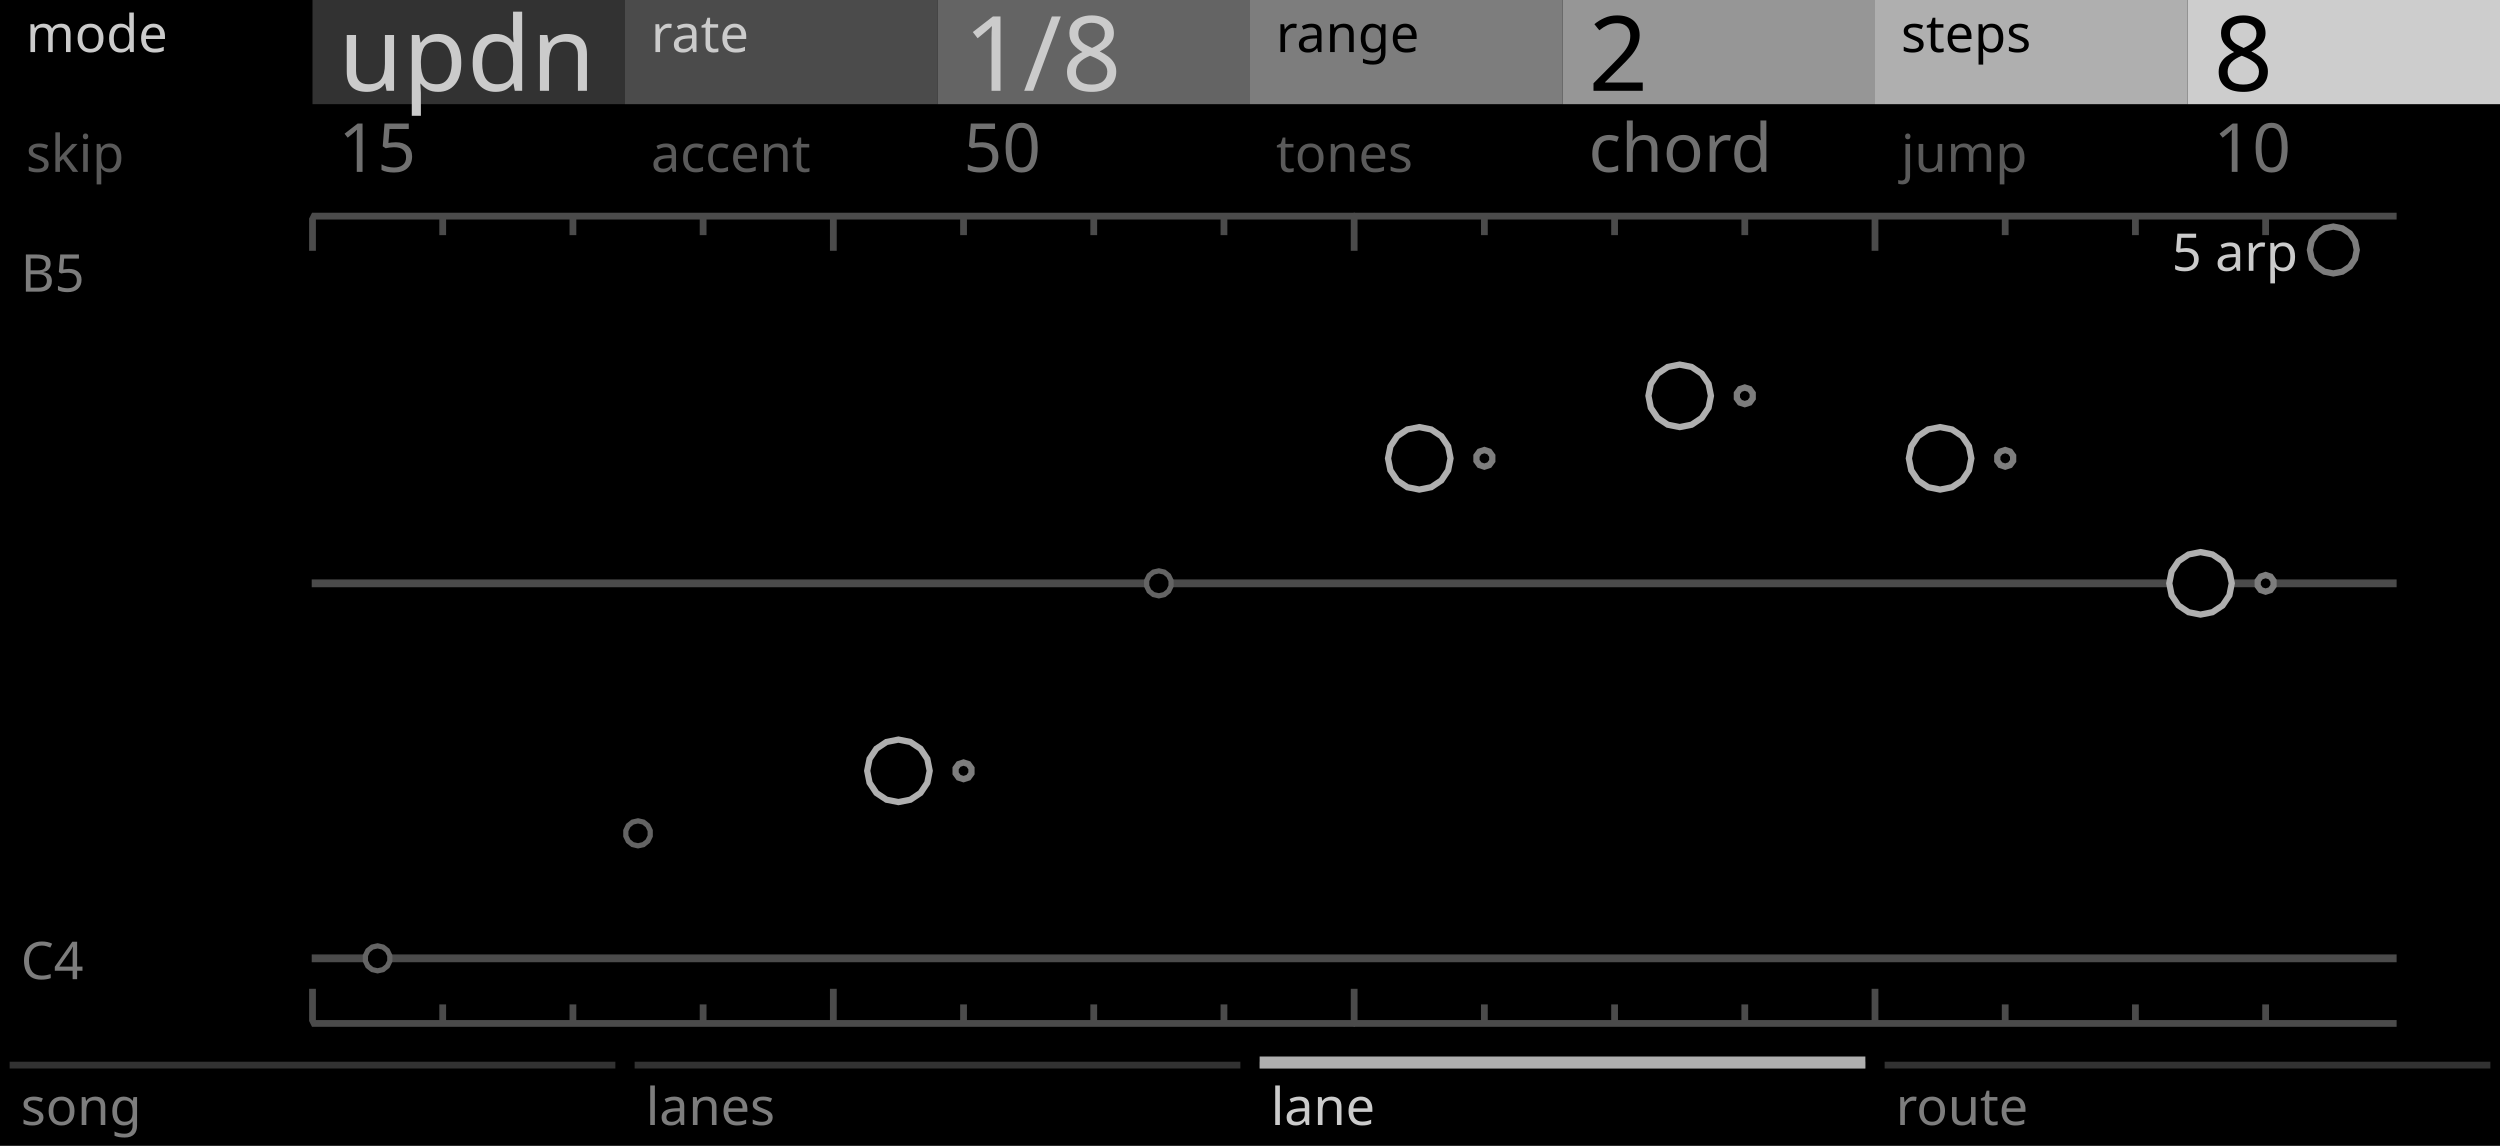
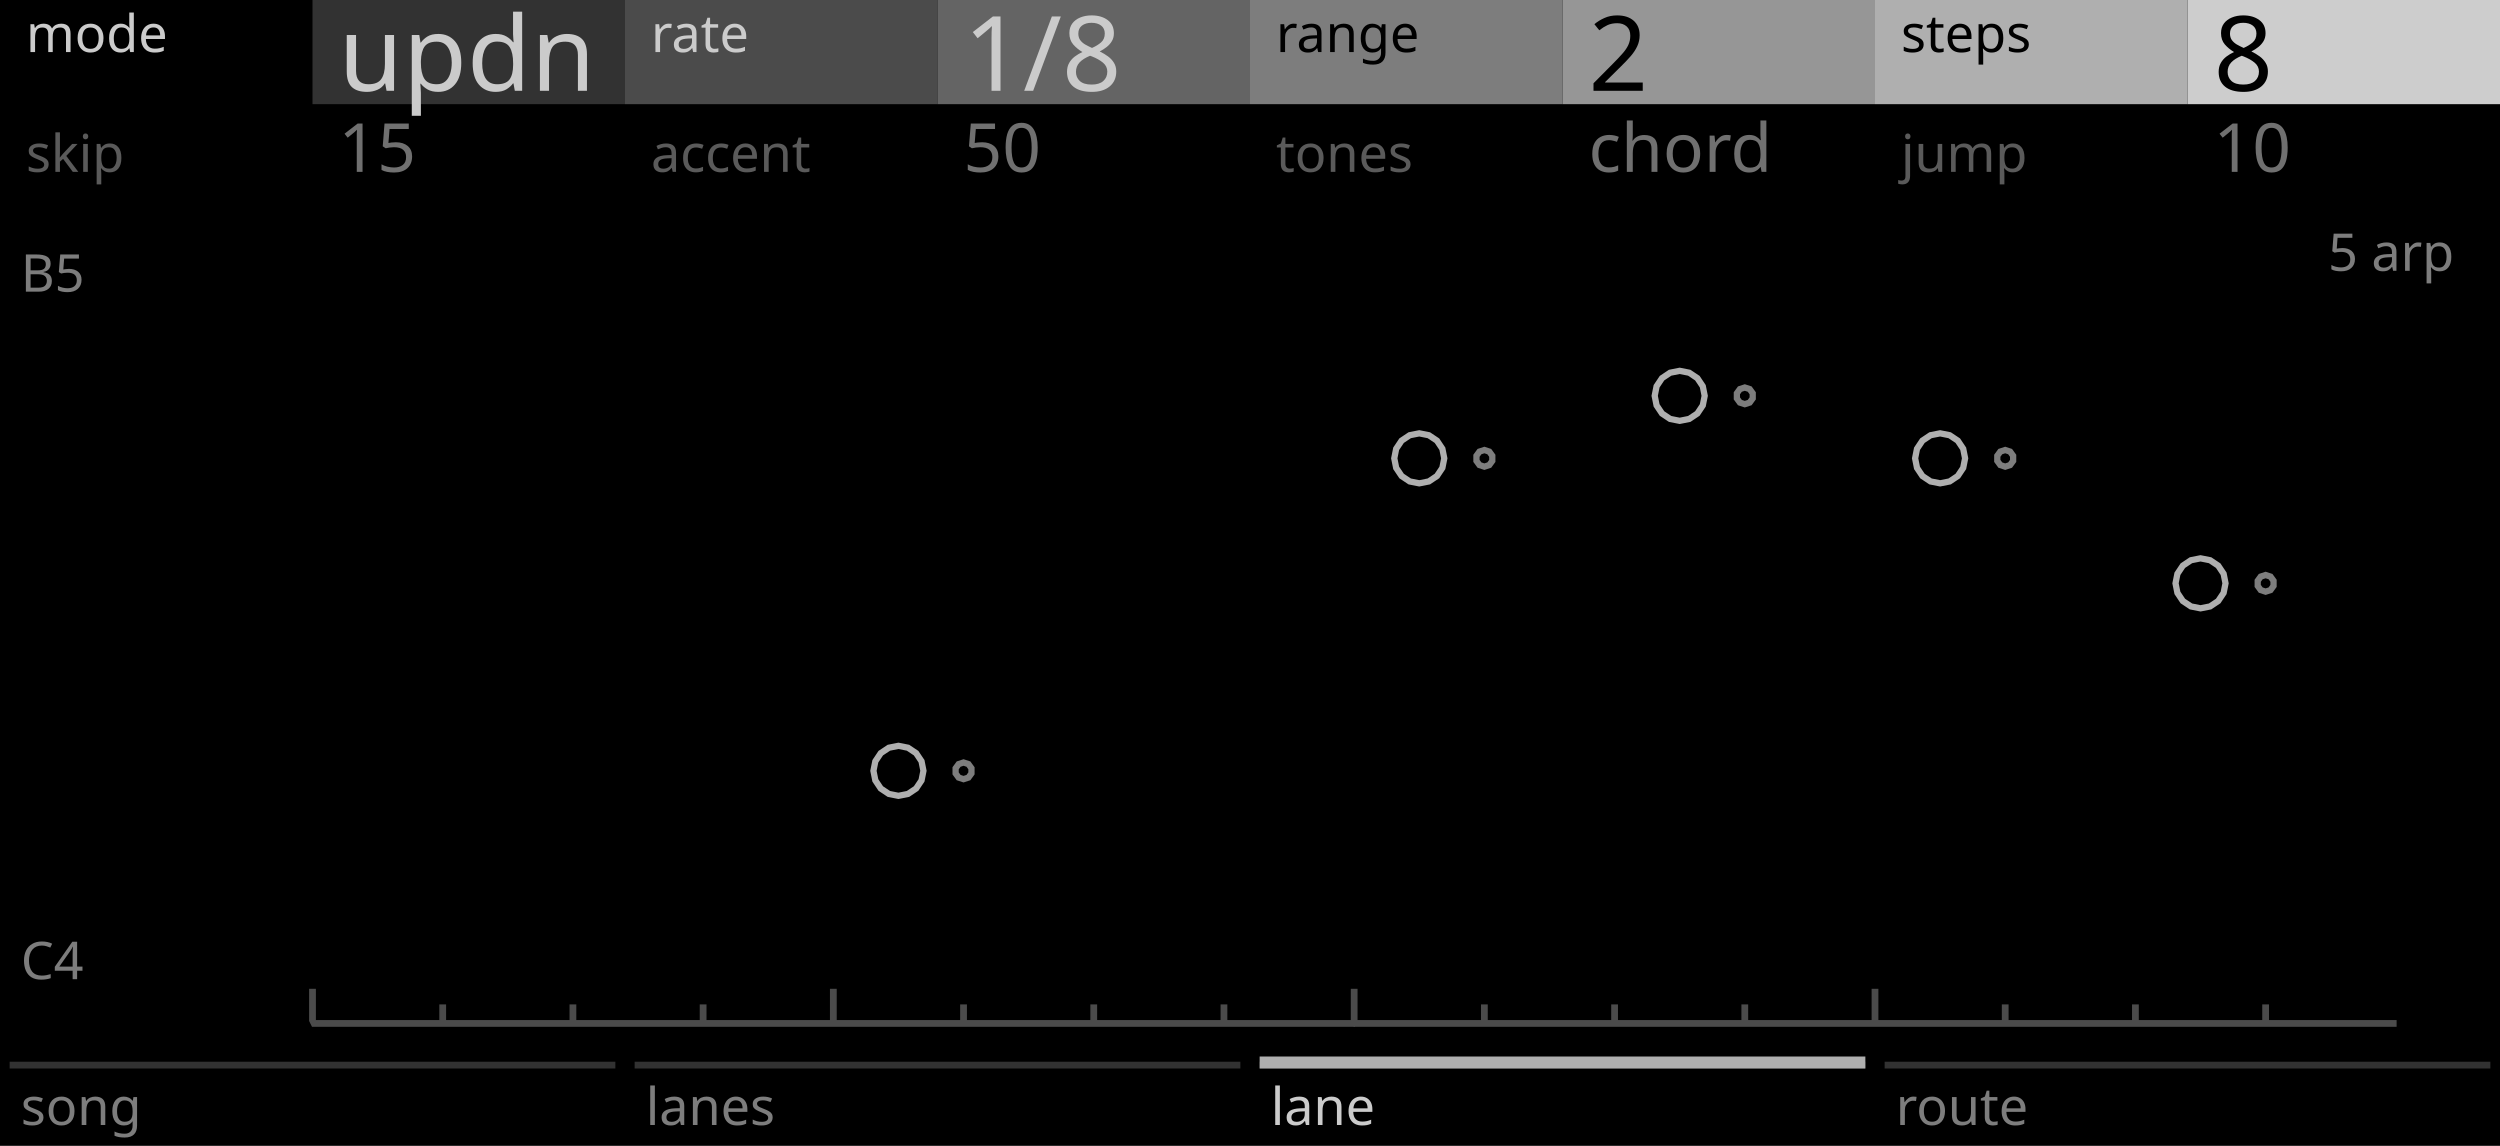
<svg xmlns="http://www.w3.org/2000/svg" width="480" height="220" viewBox="0 0 480 220">
  <g id="preview_canvas">
    <rect x="0" y="0" width="480" height="220" fill="#000000" stroke="none" />
  </g>
  <g id="preview_header">
    <rect x="0" y="0" width="60" height="20" fill="#000000" stroke="none" />
    <rect x="60" y="0" width="60" height="20" fill="#323232" stroke="none" />
    <rect x="120" y="0" width="60" height="20" fill="#4B4B4B" stroke="none" />
    <rect x="180" y="0" width="60" height="20" fill="#646464" stroke="none" />
    <rect x="240" y="0" width="60" height="20" fill="#7D7D7D" stroke="none" />
    <rect x="300" y="0" width="60" height="20" fill="#969696" stroke="none" />
    <rect x="360" y="0" width="60" height="20" fill="#AFAFAF" stroke="none" />
    <rect x="420" y="0" width="60" height="20" fill="#CDCDCD" stroke="none" />
    <text transform="matrix(1 0 0 1 5 10)" fill="#CBCBCB" stroke="none" font-family="UniversNextPro-Light" font-size="10px">mode</text>
    <text transform="matrix(1 0 0 1 65 17.44)" fill="#CBCBCB" stroke="none" font-family="UniversNextPro-Light" font-size="20px">updn</text>
    <text transform="matrix(1 0 0 1 5 33)" fill="#5A5A5A" stroke="none" font-family="UniversNextPro-Light" font-size="10px">skip</text>
    <text transform="matrix(1 0 0 1 65 33)" fill="#707070" stroke="none" font-family="UniversNextPro-Light" font-size="13px">15</text>
    <text transform="matrix(1 0 0 1 125 10)" fill="#CBCBCB" stroke="none" font-family="UniversNextPro-Light" font-size="10px">rate</text>
    <text transform="matrix(1 0 0 1 185 17.44)" fill="#CBCBCB" stroke="none" font-family="UniversNextPro-Light" font-size="20px">1/8</text>
    <text transform="matrix(1 0 0 1 125 33)" fill="#5A5A5A" stroke="none" font-family="UniversNextPro-Light" font-size="10px">accent</text>
    <text transform="matrix(1 0 0 1 185 33)" fill="#707070" stroke="none" font-family="UniversNextPro-Light" font-size="13px">50</text>
    <text transform="matrix(1 0 0 1 245 10)" fill="#000000" stroke="none" font-family="UniversNextPro-Light" font-size="10px">range</text>
    <text transform="matrix(1 0 0 1 305 17.44)" fill="#000000" stroke="none" font-family="UniversNextPro-Light" font-size="20px">2</text>
    <text transform="matrix(1 0 0 1 245 33)" fill="#5A5A5A" stroke="none" font-family="UniversNextPro-Light" font-size="10px">tones</text>
    <text transform="matrix(1 0 0 1 305 33)" fill="#707070" stroke="none" font-family="UniversNextPro-Light" font-size="13px">chord</text>
    <text transform="matrix(1 0 0 1 365 10)" fill="#000000" stroke="none" font-family="UniversNextPro-Light" font-size="10px">steps</text>
    <text transform="matrix(1 0 0 1 425 17.44)" fill="#000000" stroke="none" font-family="UniversNextPro-Light" font-size="20px">8</text>
    <text transform="matrix(1 0 0 1 365 33)" fill="#5A5A5A" stroke="none" font-family="UniversNextPro-Light" font-size="10px">jump</text>
    <text transform="matrix(1 0 0 1 425 33)" fill="#707070" stroke="none" font-family="UniversNextPro-Light" font-size="13px">10</text>
  </g>
  <path id="cond_palette_0" d="M 700 300 L 704 300 L 704 304 Z" fill="#000000" stroke="#000000" stroke-width="0.2" />
  <path id="cond_palette_1" d="M 708 300 L 712 300 L 712 304 Z" fill="#323232" stroke="#323232" stroke-width="0.3" />
  <path id="cond_palette_2" d="M 716 300 L 720 300 L 720 304 Z" fill="#4B4B4B" stroke="#4B4B4B" stroke-width="0.3" />
  <path id="cond_palette_3" d="M 724 300 L 728 300 L 728 304 Z" fill="#646464" stroke="#646464" stroke-width="0.3" />
  <path id="cond_palette_4" d="M 732 300 L 736 300 L 736 304 Z" fill="#7D7D7D" stroke="#7D7D7D" stroke-width="0.3" />
  <path id="cond_palette_5" d="M 740 300 L 744 300 L 744 304 Z" fill="#969696" stroke="#969696" stroke-width="0.3" />
  <path id="cond_palette_6" d="M 748 300 L 752 300 L 752 304 Z" fill="#AFAFAF" stroke="#AFAFAF" stroke-width="0.3" />
  <path id="cond_palette_7" d="M 756 300 L 760 300 L 760 304 Z" fill="#CDCDCD" stroke="#CDCDCD" stroke-width="0.3" />
  <path id="cond_palette_8" d="M 764 300 L 768 300 L 768 304 Z" fill="#000000" stroke="#4B4B4B" stroke-width="1" />
  <path id="cond_palette_9" d="M 772 300 L 776 300 L 776 304 Z" fill="#000000" stroke="#646464" stroke-width="1" />
  <path id="cond_palette_10" d="M 780 300 L 784 300 L 784 304 Z" fill="#000000" stroke="#7D7D7D" stroke-width="1.2" />
  <path id="cond_palette_11" d="M 788 300 L 792 300 L 792 304 Z" fill="#000000" stroke="#969696" stroke-width="1.2" />
  <path id="cond_palette_12" d="M 796 300 L 800 300 L 800 304 Z" fill="#000000" stroke="#AFAFAF" stroke-width="1.2" />
  <path id="cond_palette_13" d="M 804 300 L 808 300 L 808 304 Z" fill="#000000" stroke="#969696" stroke-width="1.5" />
  <path id="cond_palette_14" d="M 812 300 L 816 300 L 816 304 Z" fill="#000000" stroke="#CDCDCD" stroke-width="2" />
  <path id="cond_palette_15" d="M 820 300 L 824 300 L 824 304 Z" fill="#000000" stroke="#CDCDCD" stroke-width="1.2" />
  <path d="M 2 204 L 118 204 L 118 205 L 2 205 Z" fill="#323232" stroke="#323232" stroke-width="0.3" />
  <path d="M 122 204 L 238 204 L 238 205 L 122 205 Z" fill="#323232" stroke="#323232" stroke-width="0.3" />
  <path d="M 242 204 L 358 204 L 358 205 L 242 205 Z" fill="#323232" stroke="#323232" stroke-width="0.3" />
  <path d="M 362 204 L 478 204 L 478 205 L 362 205 Z" fill="#323232" stroke="#323232" stroke-width="0.3" />
-   <path id="cond_node_32" transform="matrix(1 0 0 1 460 184)" d="M -400 -0.6 L 0 -0.6 L 0 0.6 L -400 0.6 Z" fill="#4B4B4B" stroke="#4B4B4B" stroke-width="0.3" />
-   <path id="cond_node_33" transform="matrix(1 0 0 1 460 112)" d="M -400 -0.6 L 0 -0.6 L 0 0.6 L -400 0.6 Z" fill="#4B4B4B" stroke="#4B4B4B" stroke-width="0.3" />
-   <path id="cond_node_60" transform="matrix(1 0 0 1 60 42)" d="M -0.5 0 L -0.5 6 L 0.5 6 L 0.5 0 L 24.5 0 L 24.5 3 L 25.5 3 L 25.5 0 L 49.5 0 L 49.5 3 L 50.5 3 L 50.5 0 L 74.5 0 L 74.5 3 L 75.5 3 L 75.5 0 L 99.5 0 L 99.5 6 L 100.5 6 L 100.5 0 L 124.5 0 L 124.5 3 L 125.5 3 L 125.5 0 L 149.5 0 L 149.5 3 L 150.5 3 L 150.5 0 L 174.5 0 L 174.5 3 L 175.5 3 L 175.5 0 L 200 0 L 200 -1 L 0 -1 Z" fill="#4B4B4B" stroke="#4B4B4B" stroke-width="0.3" />
-   <path id="cond_node_61" transform="matrix(1 0 0 1 260 42)" d="M -0.5 0 L -0.5 6 L 0.5 6 L 0.5 0 L 24.5 0 L 24.5 3 L 25.5 3 L 25.5 0 L 49.5 0 L 49.5 3 L 50.5 3 L 50.5 0 L 74.5 0 L 74.5 3 L 75.5 3 L 75.5 0 L 99.5 0 L 99.5 6 L 100.5 6 L 100.5 0 L 124.5 0 L 124.5 3 L 125.5 3 L 125.5 0 L 149.5 0 L 149.5 3 L 150.5 3 L 150.5 0 L 174.5 0 L 174.5 3 L 175.5 3 L 175.5 0 L 200 0 L 200 -1 L 0 -1 Z" fill="#4B4B4B" stroke="#4B4B4B" stroke-width="0.3" />
  <path id="cond_node_62" transform="matrix(1 0 0 1 60 196)" d="M -0.5 0 L -0.5 -6 L 0.5 -6 L 0.5 0 L 24.5 0 L 24.5 -3 L 25.5 -3 L 25.5 0 L 49.5 0 L 49.5 -3 L 50.5 -3 L 50.5 0 L 74.5 0 L 74.5 -3 L 75.5 -3 L 75.5 0 L 99.5 0 L 99.5 -6 L 100.5 -6 L 100.5 0 L 124.5 0 L 124.5 -3 L 125.5 -3 L 125.5 0 L 149.5 0 L 149.5 -3 L 150.5 -3 L 150.5 0 L 174.5 0 L 174.5 -3 L 175.5 -3 L 175.5 0 L 200 0 L 200 1 L 0 1 Z" fill="#4B4B4B" stroke="#4B4B4B" stroke-width="0.3" />
  <path id="cond_node_63" transform="matrix(1 0 0 1 260 196)" d="M -0.5 0 L -0.5 -6 L 0.5 -6 L 0.5 0 L 24.5 0 L 24.5 -3 L 25.5 -3 L 25.5 0 L 49.5 0 L 49.5 -3 L 50.5 -3 L 50.5 0 L 74.5 0 L 74.5 -3 L 75.5 -3 L 75.5 0 L 99.5 0 L 99.5 -6 L 100.5 -6 L 100.5 0 L 124.5 0 L 124.5 -3 L 125.5 -3 L 125.5 0 L 149.5 0 L 149.5 -3 L 150.5 -3 L 150.5 0 L 174.5 0 L 174.5 -3 L 175.5 -3 L 175.5 0 L 200 0 L 200 1 L 0 1 Z" fill="#4B4B4B" stroke="#4B4B4B" stroke-width="0.3" />
-   <path id="cond_node_82" transform="matrix(1 0 0 1 72.5 184)" d="M 0 -2.4 L 1.041 -2.162 L 1.876 -1.496 L 2.34 -0.534 L 2.34 0.534 L 1.876 1.496 L 1.041 2.162 L 0 2.4 L -1.041 2.162 L -1.876 1.496 L -2.34 0.534 L -2.34 -0.534 L -1.876 -1.496 L -1.041 -2.162 Z" fill="#000000" stroke="#646464" stroke-width="1" />
-   <path id="cond_node_83" transform="matrix(1 0 0 1 122.5 160)" d="M 0 -2.4 L 1.041 -2.162 L 1.876 -1.496 L 2.34 -0.534 L 2.34 0.534 L 1.876 1.496 L 1.041 2.162 L 0 2.4 L -1.041 2.162 L -1.876 1.496 L -2.34 0.534 L -2.34 -0.534 L -1.876 -1.496 L -1.041 -2.162 Z" fill="#000000" stroke="#646464" stroke-width="1" />
-   <path id="cond_node_84" transform="matrix(1 0 0 1 185 148)" d="M 0 -1.6 L 0.94 -1.294 L 1.522 -0.494 L 1.522 0.494 L 0.94 1.294 L 0 1.6 L -0.94 1.294 L -1.522 0.494 L -1.522 -0.494 L -0.94 -1.294 Z" fill="#000000" stroke="#7D7D7D" stroke-width="1.2" />
-   <path id="cond_node_85" transform="matrix(1 0 0 1 172.5 148)" d="M 0 -6 L 2.296 -5.543 L 4.243 -4.243 L 5.543 -2.296 L 6 0 L 5.543 2.296 L 4.243 4.243 L 2.296 5.543 L 0 6 L -2.296 5.543 L -4.243 4.243 L -5.543 2.296 L -6 0 L -5.543 -2.296 L -4.243 -4.243 L -2.296 -5.543 Z" fill="#000000" stroke="#AFAFAF" stroke-width="1.2" />
-   <path id="cond_node_86" transform="matrix(1 0 0 1 222.5 112)" d="M 0 -2.4 L 1.041 -2.162 L 1.876 -1.496 L 2.34 -0.534 L 2.34 0.534 L 1.876 1.496 L 1.041 2.162 L 0 2.4 L -1.041 2.162 L -1.876 1.496 L -2.34 0.534 L -2.34 -0.534 L -1.876 -1.496 L -1.041 -2.162 Z" fill="#000000" stroke="#646464" stroke-width="1" />
-   <path id="cond_node_87" transform="matrix(1 0 0 1 285 88)" d="M 0 -1.6 L 0.94 -1.294 L 1.522 -0.494 L 1.522 0.494 L 0.94 1.294 L 0 1.6 L -0.94 1.294 L -1.522 0.494 L -1.522 -0.494 L -0.94 -1.294 Z" fill="#000000" stroke="#7D7D7D" stroke-width="1.2" />
-   <path id="cond_node_88" transform="matrix(1 0 0 1 272.5 88)" d="M 0 -6 L 2.296 -5.543 L 4.243 -4.243 L 5.543 -2.296 L 6 0 L 5.543 2.296 L 4.243 4.243 L 2.296 5.543 L 0 6 L -2.296 5.543 L -4.243 4.243 L -5.543 2.296 L -6 0 L -5.543 -2.296 L -4.243 -4.243 L -2.296 -5.543 Z" fill="#000000" stroke="#AFAFAF" stroke-width="1.2" />
-   <path id="cond_node_89" transform="matrix(1 0 0 1 335 76)" d="M 0 -1.6 L 0.94 -1.294 L 1.522 -0.494 L 1.522 0.494 L 0.94 1.294 L 0 1.6 L -0.94 1.294 L -1.522 0.494 L -1.522 -0.494 L -0.94 -1.294 Z" fill="#000000" stroke="#7D7D7D" stroke-width="1.2" />
-   <path id="cond_node_90" transform="matrix(1 0 0 1 322.5 76)" d="M 0 -6 L 2.296 -5.543 L 4.243 -4.243 L 5.543 -2.296 L 6 0 L 5.543 2.296 L 4.243 4.243 L 2.296 5.543 L 0 6 L -2.296 5.543 L -4.243 4.243 L -5.543 2.296 L -6 0 L -5.543 -2.296 L -4.243 -4.243 L -2.296 -5.543 Z" fill="#000000" stroke="#AFAFAF" stroke-width="1.2" />
-   <path id="cond_node_91" transform="matrix(1 0 0 1 385 88)" d="M 0 -1.6 L 0.94 -1.294 L 1.522 -0.494 L 1.522 0.494 L 0.94 1.294 L 0 1.6 L -0.94 1.294 L -1.522 0.494 L -1.522 -0.494 L -0.94 -1.294 Z" fill="#000000" stroke="#7D7D7D" stroke-width="1.2" />
-   <path id="cond_node_92" transform="matrix(1 0 0 1 372.5 88)" d="M 0 -6 L 2.296 -5.543 L 4.243 -4.243 L 5.543 -2.296 L 6 0 L 5.543 2.296 L 4.243 4.243 L 2.296 5.543 L 0 6 L -2.296 5.543 L -4.243 4.243 L -5.543 2.296 L -6 0 L -5.543 -2.296 L -4.243 -4.243 L -2.296 -5.543 Z" fill="#000000" stroke="#AFAFAF" stroke-width="1.2" />
-   <path id="cond_node_93" transform="matrix(1 0 0 1 435 112)" d="M 0 -1.6 L 0.94 -1.294 L 1.522 -0.494 L 1.522 0.494 L 0.94 1.294 L 0 1.6 L -0.94 1.294 L -1.522 0.494 L -1.522 -0.494 L -0.94 -1.294 Z" fill="#000000" stroke="#7D7D7D" stroke-width="1.2" />
-   <path id="cond_node_94" transform="matrix(1 0 0 1 422.5 112)" d="M 0 -6 L 2.296 -5.543 L 4.243 -4.243 L 5.543 -2.296 L 6 0 L 5.543 2.296 L 4.243 4.243 L 2.296 5.543 L 0 6 L -2.296 5.543 L -4.243 4.243 L -5.543 2.296 L -6 0 L -5.543 -2.296 L -4.243 -4.243 L -2.296 -5.543 Z" fill="#000000" stroke="#AFAFAF" stroke-width="1.2" />
-   <path id="cond_node_218" transform="matrix(1 0 0 1 448 48)" d="M 0 -4.5 L 1.722 -4.157 L 3.182 -3.182 L 4.157 -1.722 L 4.5 0 L 4.157 1.722 L 3.182 3.182 L 1.722 4.157 L 0 4.5 L -1.722 4.157 L -3.182 3.182 L -4.157 1.722 L -4.5 0 L -4.157 -1.722 L -3.182 -3.182 L -1.722 -4.157 Z" fill="#000000" stroke="#7D7D7D" stroke-width="1.2" />
-   <path id="cond_node_245" transform="matrix(1 0 0 1 242 203)" d="M 0 0 L 116 0 L 116 2 L 0 2 Z" fill="#AFAFAF" stroke="#AFAFAF" stroke-width="0.3" />
+   <path id="cond_node_82" transform="matrix(1 0 0 1 185 148)" d="M 0 -1.6 L 0.94 -1.294 L 1.522 -0.494 L 1.522 0.494 L 0.94 1.294 L 0 1.6 L -0.94 1.294 L -1.522 0.494 L -1.522 -0.494 L -0.94 -1.294 Z" fill="#000000" stroke="#7D7D7D" stroke-width="1.2" />
+   <path id="cond_node_83" transform="matrix(1 0 0 1 172.5 148)" d="M 0 -4.8 L 1.837 -4.435 L 3.394 -3.394 L 4.435 -1.837 L 4.8 0 L 4.435 1.837 L 3.394 3.394 L 1.837 4.435 L 0 4.8 L -1.837 4.435 L -3.394 3.394 L -4.435 1.837 L -4.8 0 L -4.435 -1.837 L -3.394 -3.394 L -1.837 -4.435 Z" fill="#000000" stroke="#AFAFAF" stroke-width="1.2" />
+   <path id="cond_node_84" transform="matrix(1 0 0 1 285 88)" d="M 0 -1.6 L 0.94 -1.294 L 1.522 -0.494 L 1.522 0.494 L 0.94 1.294 L 0 1.6 L -0.94 1.294 L -1.522 0.494 L -1.522 -0.494 L -0.94 -1.294 Z" fill="#000000" stroke="#7D7D7D" stroke-width="1.2" />
+   <path id="cond_node_85" transform="matrix(1 0 0 1 272.5 88)" d="M 0 -4.8 L 1.837 -4.435 L 3.394 -3.394 L 4.435 -1.837 L 4.8 0 L 4.435 1.837 L 3.394 3.394 L 1.837 4.435 L 0 4.8 L -1.837 4.435 L -3.394 3.394 L -4.435 1.837 L -4.8 0 L -4.435 -1.837 L -3.394 -3.394 L -1.837 -4.435 Z" fill="#000000" stroke="#AFAFAF" stroke-width="1.2" />
+   <path id="cond_node_86" transform="matrix(1 0 0 1 335 76)" d="M 0 -1.6 L 0.94 -1.294 L 1.522 -0.494 L 1.522 0.494 L 0.94 1.294 L 0 1.6 L -0.94 1.294 L -1.522 0.494 L -1.522 -0.494 L -0.94 -1.294 Z" fill="#000000" stroke="#7D7D7D" stroke-width="1.2" />
+   <path id="cond_node_87" transform="matrix(1 0 0 1 322.5 76)" d="M 0 -4.8 L 1.837 -4.435 L 3.394 -3.394 L 4.435 -1.837 L 4.8 0 L 4.435 1.837 L 3.394 3.394 L 1.837 4.435 L 0 4.8 L -1.837 4.435 L -3.394 3.394 L -4.435 1.837 L -4.8 0 L -4.435 -1.837 L -3.394 -3.394 L -1.837 -4.435 Z" fill="#000000" stroke="#AFAFAF" stroke-width="1.2" />
+   <path id="cond_node_88" transform="matrix(1 0 0 1 385 88)" d="M 0 -1.6 L 0.94 -1.294 L 1.522 -0.494 L 1.522 0.494 L 0.94 1.294 L 0 1.6 L -0.94 1.294 L -1.522 0.494 L -1.522 -0.494 L -0.94 -1.294 Z" fill="#000000" stroke="#7D7D7D" stroke-width="1.2" />
+   <path id="cond_node_89" transform="matrix(1 0 0 1 372.5 88)" d="M 0 -4.8 L 1.837 -4.435 L 3.394 -3.394 L 4.435 -1.837 L 4.8 0 L 4.435 1.837 L 3.394 3.394 L 1.837 4.435 L 0 4.8 L -1.837 4.435 L -3.394 3.394 L -4.435 1.837 L -4.8 0 L -4.435 -1.837 L -3.394 -3.394 L -1.837 -4.435 Z" fill="#000000" stroke="#AFAFAF" stroke-width="1.2" />
+   <path id="cond_node_90" transform="matrix(1 0 0 1 435 112)" d="M 0 -1.6 L 0.94 -1.294 L 1.522 -0.494 L 1.522 0.494 L 0.94 1.294 L 0 1.6 L -0.94 1.294 L -1.522 0.494 L -1.522 -0.494 L -0.94 -1.294 Z" fill="#000000" stroke="#7D7D7D" stroke-width="1.2" />
+   <path id="cond_node_91" transform="matrix(1 0 0 1 422.5 112)" d="M 0 -4.8 L 1.837 -4.435 L 3.394 -3.394 L 4.435 -1.837 L 4.8 0 L 4.435 1.837 L 3.394 3.394 L 1.837 4.435 L 0 4.8 L -1.837 4.435 L -3.394 3.394 L -4.435 1.837 L -4.8 0 L -4.435 -1.837 L -3.394 -3.394 L -1.837 -4.435 Z" fill="#000000" stroke="#AFAFAF" stroke-width="1.2" />
+   <path id="cond_node_246" transform="matrix(1 0 0 1 242 203)" d="M 0 0 L 116 0 L 116 2 L 0 2 Z" fill="#AFAFAF" stroke="#AFAFAF" stroke-width="0.3" />
  <text id="cond_text_16" transform="matrix(1 0 0 1 4 216)" fill="#7D7D7D" stroke="none" font-family="UniversNextPro-Light" font-size="10px">song</text>
  <text id="cond_text_17" transform="matrix(1 0 0 1 124 216)" fill="#7D7D7D" stroke="none" font-family="UniversNextPro-Light" font-size="10px">lanes</text>
  <text id="cond_text_18" transform="matrix(1 0 0 1 244 216)" fill="#CBCBCB" stroke="none" font-family="UniversNextPro-Light" font-size="10px">lane</text>
  <text id="cond_text_19" transform="matrix(1 0 0 1 364 216)" fill="#7D7D7D" stroke="none" font-family="UniversNextPro-Light" font-size="10px">route</text>
  <text id="cond_text_20" transform="matrix(1 0 0 1 4 56)" fill="#7D7D7D" stroke="none" font-family="UniversNextPro-Light" font-size="10px">B5</text>
  <text id="cond_text_21" transform="matrix(1 0 0 1 4 188)" fill="#7D7D7D" stroke="none" font-family="UniversNextPro-Light" font-size="10px">C4</text>
-   <text id="cond_text_30" transform="matrix(1 0 0 1 417 52)" fill="#CBCBCB" stroke="none" font-family="UniversNextPro-Light" font-size="10px">5 arp</text>
+   <text id="cond_text_30" transform="matrix(1 0 0 1 447 52)" fill="#7D7D7D" stroke="none" font-family="UniversNextPro-Light" font-size="10px">5 arp</text>
</svg>
